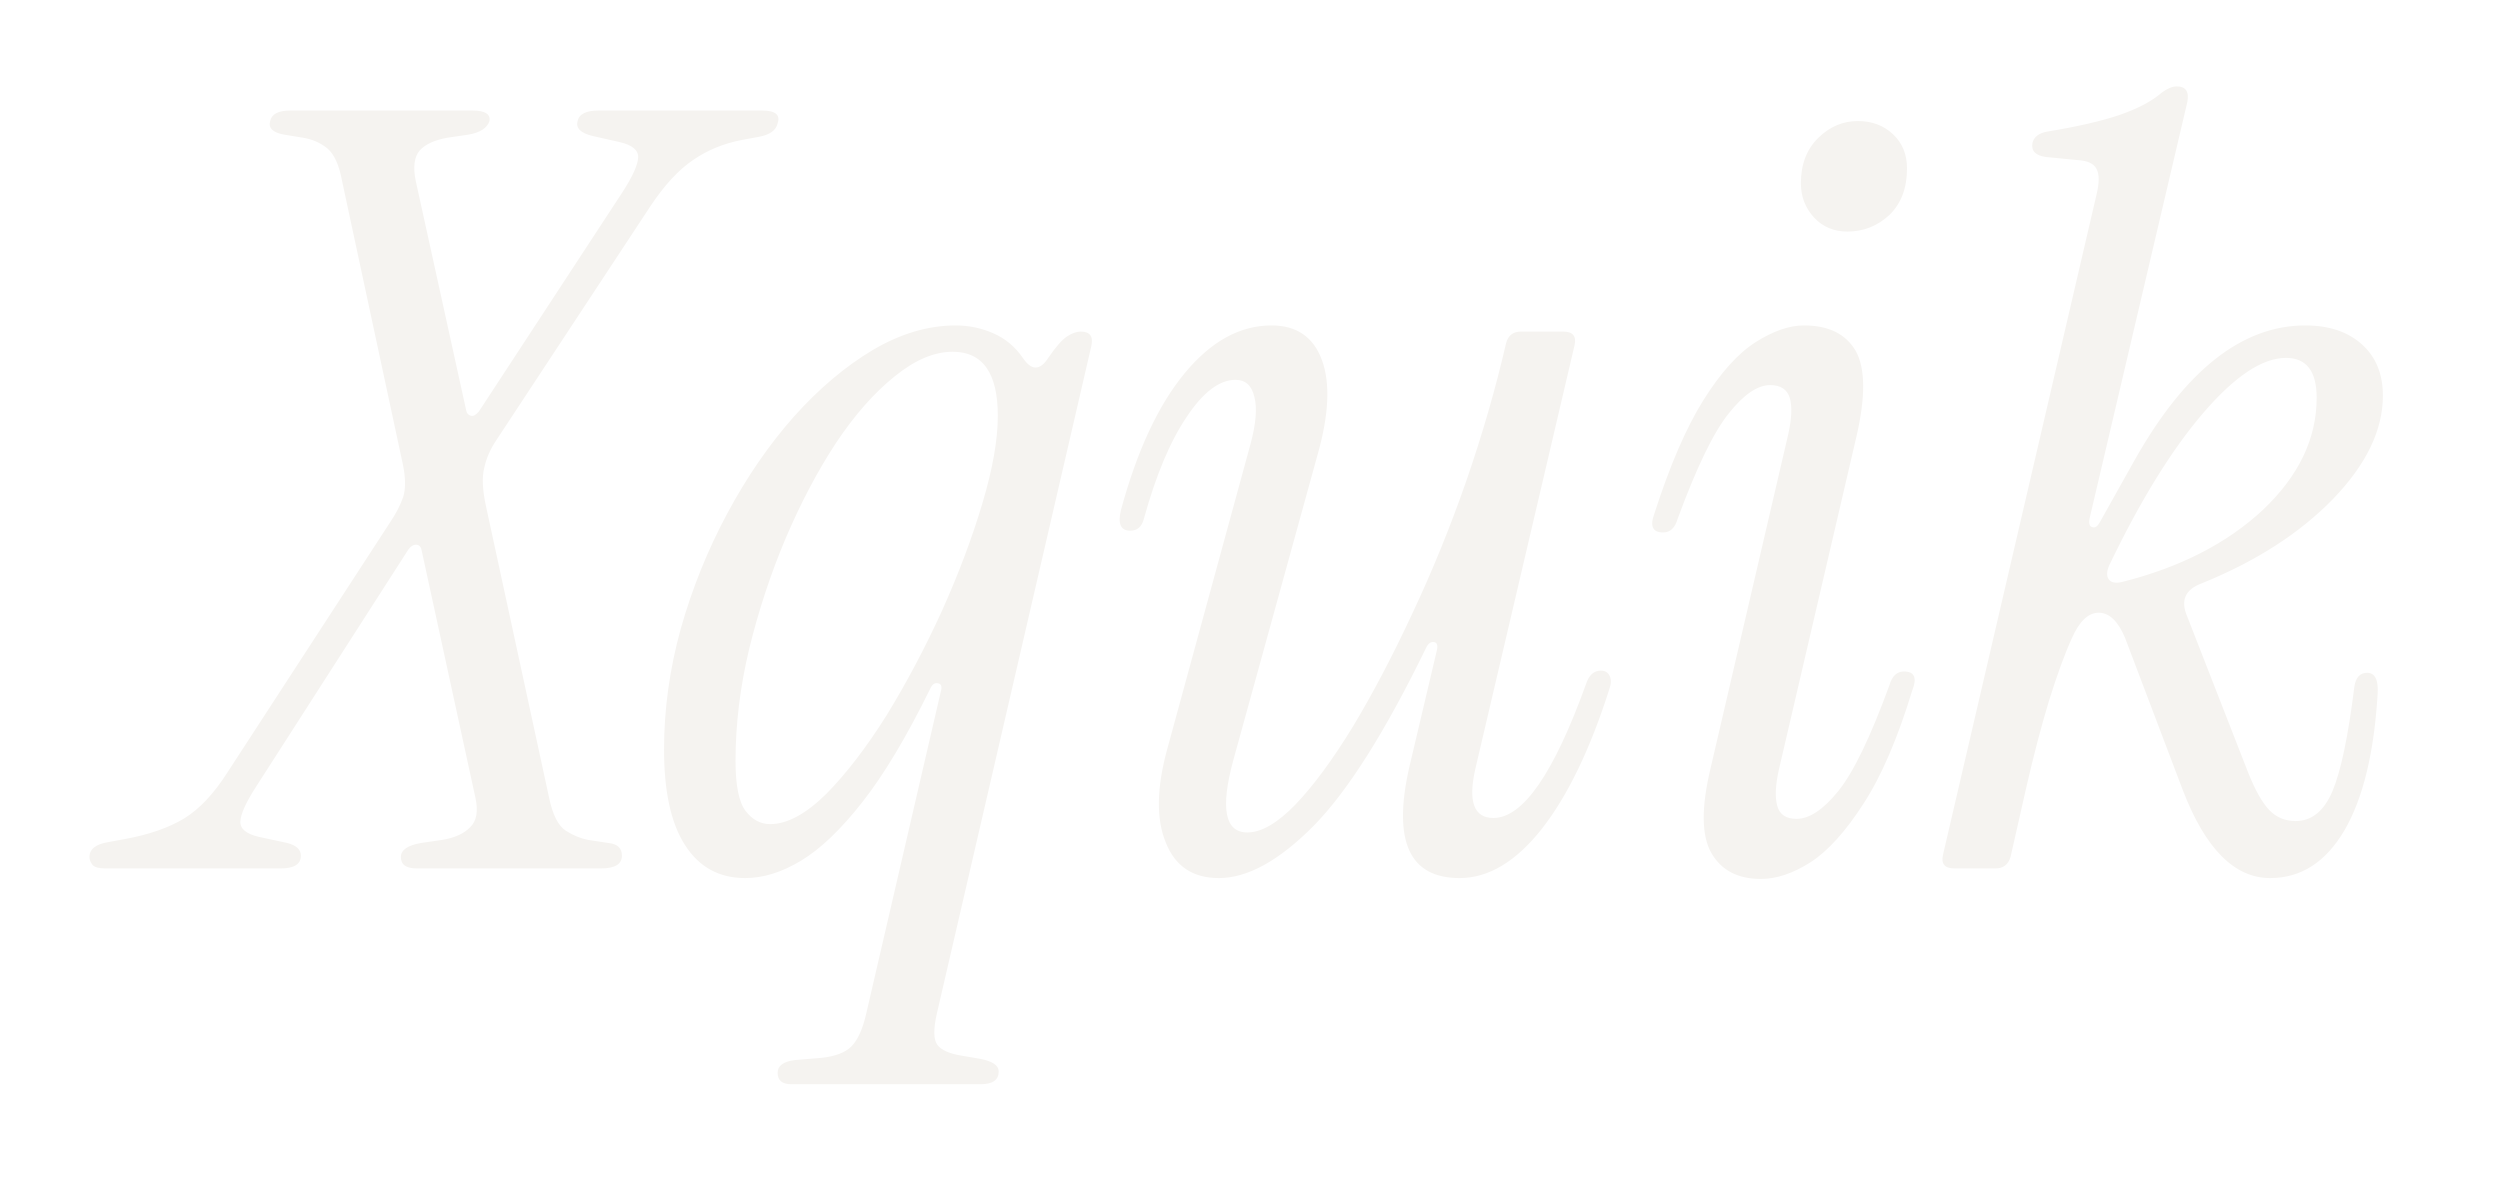
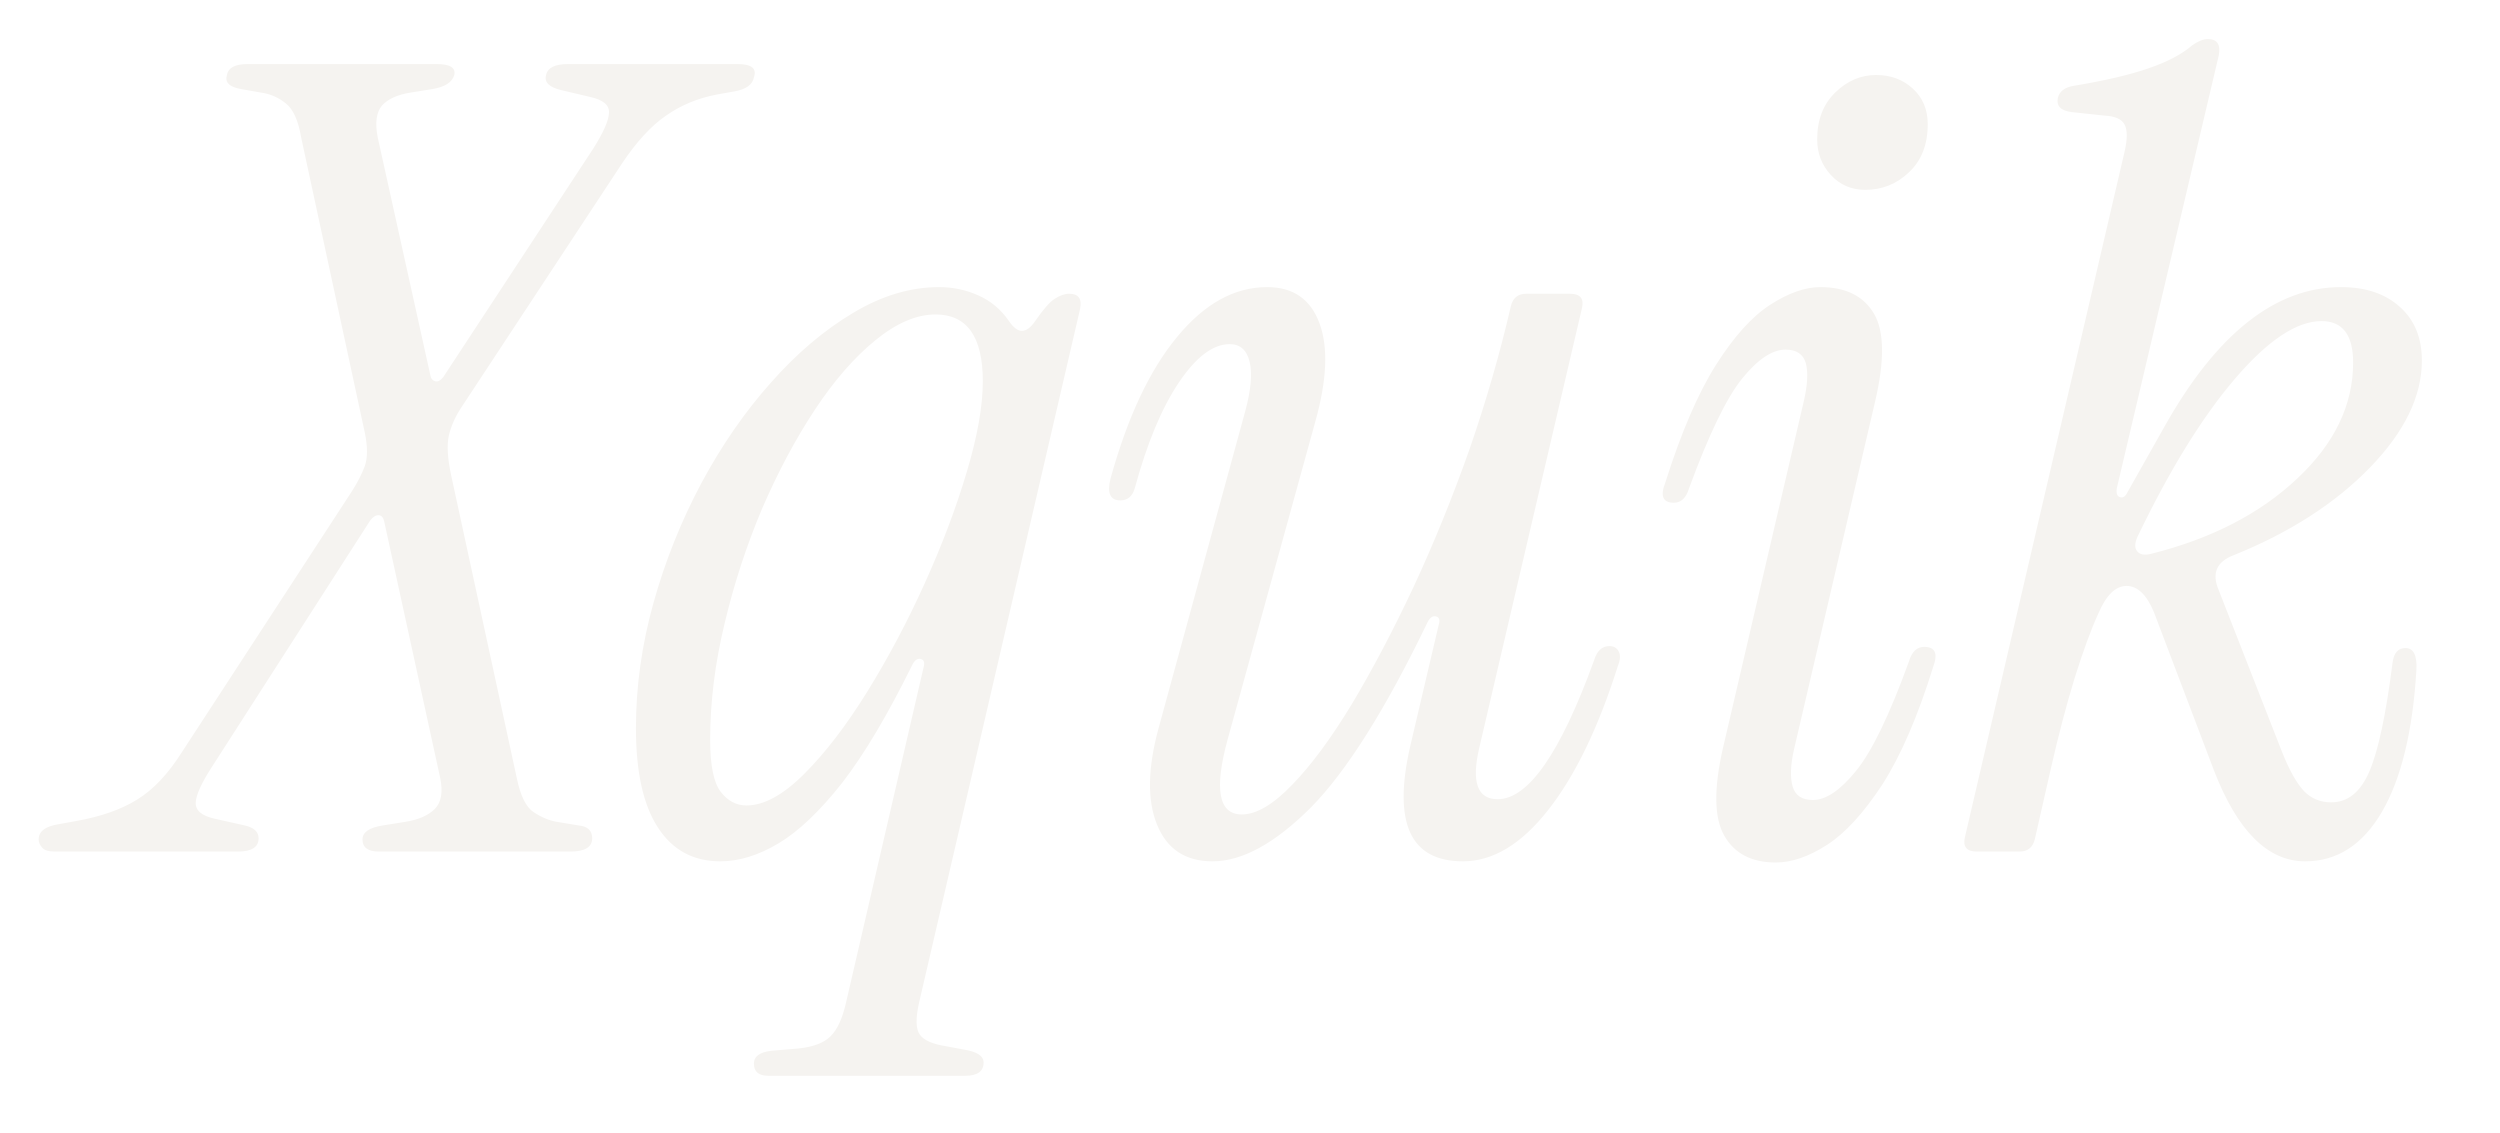
- <svg xmlns="http://www.w3.org/2000/svg" viewBox="0 0 57 27">
-   <path d="M3.50 0L-0.50 0Q-0.72 0-0.79-0.08Q-0.86-0.17-0.86-0.26L-0.86-0.26Q-0.86-0.53-0.43-0.60L-0.43-0.60L-0.05-0.67Q0.77-0.82 1.30-1.14Q1.82-1.46 2.28-2.18L2.28-2.18L6-7.90Q6.19-8.18 6.29-8.46Q6.38-8.74 6.29-9.19L6.29-9.19L4.90-15.67Q4.80-16.22 4.56-16.42Q4.32-16.61 4.01-16.66L4.01-16.66L3.58-16.73Q3.19-16.80 3.26-17.04L3.26-17.04Q3.31-17.28 3.72-17.28L3.72-17.28L7.87-17.28Q8.30-17.28 8.26-17.04L8.26-17.04Q8.18-16.80 7.78-16.73L7.78-16.73L7.30-16.66Q6.86-16.58 6.67-16.37Q6.48-16.15 6.58-15.67L6.58-15.67L7.73-10.44Q7.75-10.34 7.84-10.32Q7.92-10.30 8.02-10.42L8.02-10.42L11.30-15.43Q11.64-15.96 11.65-16.21Q11.66-16.46 11.23-16.56L11.23-16.56L10.61-16.70Q10.20-16.80 10.27-17.04L10.27-17.04Q10.32-17.28 10.75-17.28L10.75-17.28L14.47-17.28Q14.93-17.28 14.83-16.99L14.83-16.99Q14.78-16.75 14.40-16.68L14.40-16.68L14.02-16.61Q13.39-16.49 12.90-16.15Q12.41-15.82 11.93-15.10L11.93-15.10L8.42-9.77Q8.21-9.46 8.14-9.13Q8.06-8.81 8.18-8.26L8.18-8.26L9.62-1.61Q9.74-1.03 10.00-0.86Q10.25-0.70 10.51-0.65L10.51-0.65L10.97-0.58Q11.28-0.55 11.28-0.29L11.28-0.29Q11.28 0 10.80 0L10.80 0L6.60 0Q6.24 0 6.24-0.26L6.24-0.26Q6.24-0.50 6.70-0.58L6.70-0.58L7.18-0.65Q7.61-0.72 7.82-0.94Q8.04-1.15 7.94-1.61L7.94-1.61L6.72-7.22Q6.70-7.37 6.60-7.38Q6.50-7.39 6.41-7.27L6.41-7.27L2.93-1.85Q2.59-1.32 2.58-1.07Q2.57-0.82 3-0.72L3-0.72L3.65-0.58Q3.96-0.50 3.96-0.29L3.96-0.29Q3.96 0 3.50 0L3.50 0ZM19.46 4.92L15.14 4.92Q14.83 4.92 14.83 4.66L14.83 4.66Q14.83 4.42 15.22 4.37L15.22 4.37L15.82 4.32Q16.30 4.27 16.51 4.06Q16.73 3.84 16.85 3.31L16.85 3.31L18.55-4.03Q18.60-4.20 18.49-4.22Q18.38-4.25 18.31-4.10L18.31-4.10Q17.50-2.45 16.76-1.51Q16.03-0.58 15.37-0.18Q14.71 0.22 14.09 0.22L14.09 0.22Q13.20 0.22 12.72-0.53Q12.24-1.27 12.24-2.71L12.24-2.71Q12.24-4.08 12.62-5.46Q13.01-6.84 13.68-8.09Q14.35-9.34 15.20-10.30Q16.06-11.26 17.00-11.82Q17.95-12.38 18.89-12.38L18.89-12.38Q19.34-12.38 19.75-12.20Q20.16-12.02 20.42-11.64L20.42-11.64Q20.57-11.42 20.71-11.42L20.71-11.42Q20.86-11.42 21-11.64L21-11.64Q21.26-12.02 21.43-12.13Q21.60-12.24 21.74-12.24L21.74-12.24Q22.06-12.24 21.98-11.90L21.98-11.90L18.46 3.31Q18.34 3.84 18.47 4.02Q18.60 4.20 19.03 4.27L19.03 4.27L19.44 4.34Q19.87 4.42 19.87 4.63L19.87 4.63Q19.87 4.92 19.46 4.92L19.46 4.92ZM14.66-1.01L14.66-1.01Q15.24-1.01 15.94-1.70Q16.63-2.40 17.32-3.50Q18-4.61 18.58-5.88Q19.15-7.15 19.50-8.33Q19.85-9.50 19.85-10.32L19.85-10.32Q19.85-11.78 18.82-11.78L18.82-11.78Q18.19-11.78 17.50-11.22Q16.80-10.66 16.16-9.70Q15.53-8.74 15.01-7.52Q14.50-6.31 14.18-5.00Q13.87-3.70 13.87-2.45L13.87-2.45Q13.87-1.61 14.10-1.31Q14.33-1.01 14.66-1.01ZM24.89 0.22L24.89 0.22Q24 0.22 23.68-0.59Q23.35-1.39 23.71-2.71L23.71-2.71L25.61-9.67Q25.80-10.37 25.70-10.75Q25.61-11.14 25.27-11.14L25.27-11.14Q24.72-11.14 24.16-10.30Q23.59-9.46 23.18-7.97L23.18-7.97Q23.11-7.70 22.87-7.70L22.87-7.70Q22.54-7.70 22.66-8.18L22.66-8.18Q23.21-10.20 24.11-11.29Q25.01-12.38 26.09-12.38L26.09-12.38Q26.95-12.38 27.24-11.59Q27.53-10.80 27.14-9.43L27.14-9.43L25.22-2.47Q24.77-0.82 25.54-0.82L25.54-0.82Q26.02-0.82 26.64-1.46Q27.26-2.11 27.95-3.24Q28.63-4.37 29.30-5.81Q29.98-7.25 30.53-8.83Q31.08-10.42 31.44-11.98L31.44-11.98Q31.51-12.24 31.78-12.24L31.78-12.24L32.74-12.24Q33.07-12.24 33-11.93L33-11.93L30.74-2.28Q30.48-1.15 31.15-1.15L31.15-1.15Q32.16-1.15 33.26-4.20L33.26-4.20Q33.36-4.51 33.60-4.51L33.60-4.51Q33.74-4.51 33.80-4.39Q33.86-4.27 33.79-4.08L33.79-4.08Q33.14-2.04 32.26-0.91Q31.37 0.22 30.38 0.22L30.38 0.22Q28.66 0.22 29.23-2.30L29.23-2.30L29.86-4.97Q29.90-5.14 29.80-5.16Q29.69-5.18 29.62-5.04L29.62-5.04Q28.22-2.16 27.05-0.97Q25.87 0.22 24.89 0.22ZM39.22-14.52L39.22-14.52Q38.76-14.52 38.46-14.84Q38.16-15.17 38.16-15.62L38.16-15.62Q38.16-16.27 38.56-16.66Q38.95-17.04 39.46-17.04L39.46-17.04Q39.94-17.04 40.26-16.74Q40.58-16.44 40.58-15.96L40.58-15.96Q40.58-15.29 40.18-14.90Q39.77-14.52 39.22-14.52ZM37.25 0.24L37.25 0.24Q36.46 0.24 36.12-0.35Q35.78-0.94 36.10-2.28L36.10-2.28L37.87-9.89Q37.99-10.42 37.91-10.72Q37.82-11.02 37.46-11.02L37.46-11.02Q37.03-11.02 36.52-10.38Q36-9.74 35.35-7.97L35.35-7.97Q35.26-7.66 35.02-7.66L35.02-7.66Q34.66-7.66 34.82-8.09L34.82-8.09Q35.35-9.74 35.94-10.68Q36.53-11.62 37.13-12Q37.73-12.38 38.23-12.38L38.23-12.38Q39.07-12.38 39.41-11.80Q39.74-11.21 39.43-9.86L39.43-9.86L37.66-2.26Q37.54-1.73 37.62-1.43Q37.70-1.13 38.06-1.13L38.06-1.13Q38.50-1.13 39.01-1.76Q39.53-2.40 40.18-4.18L40.18-4.18Q40.27-4.49 40.51-4.49L40.51-4.49Q40.87-4.49 40.70-4.06L40.70-4.06Q40.20-2.42 39.59-1.48Q38.98-0.53 38.38-0.14Q37.78 0.24 37.25 0.24ZM48.86 0.22L48.86 0.22Q47.64 0.22 46.87-1.78L46.87-1.78L45.55-5.26Q45.31-5.83 44.95-5.83L44.95-5.83Q44.59-5.83 44.33-5.23L44.33-5.23Q44.09-4.70 43.81-3.80Q43.54-2.90 43.30-1.85L43.30-1.85L42.94-0.26Q42.86 0 42.60 0L42.60 0L41.66 0Q41.33 0 41.40-0.31L41.40-0.31L44.90-15.36Q45-15.77 44.90-15.95Q44.81-16.13 44.47-16.15L44.47-16.15L43.75-16.22Q43.39-16.27 43.44-16.54L43.44-16.54Q43.49-16.75 43.78-16.80L43.78-16.80Q44.81-16.97 45.43-17.18Q46.06-17.40 46.39-17.69L46.39-17.69Q46.58-17.83 46.73-17.83L46.73-17.83Q47.04-17.83 46.97-17.47L46.97-17.47L44.74-7.97Q44.71-7.80 44.81-7.78Q44.90-7.75 44.98-7.90L44.98-7.90L45.77-9.31Q47.50-12.38 49.66-12.38L49.66-12.38Q50.47-12.38 50.95-11.95Q51.43-11.52 51.43-10.78L51.43-10.78Q51.43-9.60 50.29-8.42Q49.15-7.25 47.30-6.50L47.30-6.50Q46.73-6.29 46.97-5.74L46.97-5.74L48.36-2.18Q48.60-1.58 48.84-1.33Q49.08-1.08 49.44-1.08L49.44-1.08Q49.99-1.08 50.28-1.76Q50.57-2.45 50.78-4.15L50.78-4.15Q50.83-4.46 51.07-4.46L51.07-4.46Q51.34-4.46 51.31-3.98L51.31-3.98Q51.19-1.97 50.56-0.88Q49.92 0.22 48.86 0.22ZM45.19-6.91L45.19-6.91Q45.10-6.70 45.18-6.59Q45.26-6.48 45.48-6.53L45.48-6.53Q47.47-7.03 48.70-8.18Q49.92-9.34 49.92-10.73L49.92-10.73Q49.92-11.64 49.22-11.64L49.22-11.64Q48.41-11.64 47.33-10.38Q46.25-9.12 45.19-6.91Z" fill="#f5f3f0" transform="translate(2.9,19.8)" />
+ <svg xmlns="http://www.w3.org/2000/svg" viewBox="0 0 64 29">
+   <path d="M4.09 0L-0.59 0Q-0.84 0-0.92-0.10Q-1.01-0.20-1.01-0.31L-1.01-0.31Q-1.01-0.62-0.50-0.70L-0.50-0.70L-0.06-0.78Q0.90-0.95 1.51-1.33Q2.13-1.71 2.66-2.55L2.66-2.55L7-9.21Q7.22-9.55 7.34-9.87Q7.45-10.19 7.34-10.72L7.34-10.72L5.71-18.28Q5.60-18.93 5.32-19.15Q5.04-19.38 4.68-19.43L4.68-19.43L4.17-19.52Q3.72-19.60 3.81-19.88L3.81-19.88Q3.86-20.16 4.34-20.16L4.34-20.16L9.18-20.16Q9.69-20.16 9.63-19.88L9.63-19.88Q9.55-19.60 9.07-19.52L9.07-19.52L8.51-19.43Q8.01-19.35 7.78-19.10Q7.56-18.84 7.67-18.28L7.67-18.28L9.02-12.18Q9.04-12.07 9.14-12.04Q9.24-12.01 9.35-12.15L9.35-12.15L13.19-18.00Q13.58-18.62 13.59-18.91Q13.61-19.21 13.10-19.32L13.10-19.32L12.38-19.49Q11.90-19.60 11.98-19.88L11.98-19.88Q12.04-20.16 12.54-20.16L12.54-20.16L16.88-20.16Q17.42-20.16 17.30-19.82L17.30-19.82Q17.25-19.54 16.80-19.46L16.80-19.46L16.35-19.38Q15.62-19.24 15.05-18.84Q14.48-18.45 13.92-17.61L13.92-17.61L9.83-11.40Q9.58-11.03 9.49-10.65Q9.41-10.28 9.55-9.63L9.55-9.63L11.23-1.88Q11.37-1.20 11.66-1.01Q11.96-0.81 12.26-0.76L12.26-0.76L12.80-0.67Q13.16-0.64 13.16-0.34L13.16-0.34Q13.16 0 12.60 0L12.60 0L7.70 0Q7.28 0 7.28-0.31L7.28-0.31Q7.28-0.59 7.81-0.67L7.81-0.67L8.37-0.76Q8.88-0.84 9.13-1.09Q9.38-1.34 9.27-1.88L9.27-1.88L7.84-8.43Q7.81-8.60 7.70-8.61Q7.59-8.62 7.48-8.48L7.48-8.48L3.42-2.16Q3.02-1.54 3.01-1.25Q3.00-0.95 3.50-0.84L3.50-0.84L4.26-0.67Q4.62-0.59 4.62-0.34L4.62-0.34Q4.62 0 4.09 0L4.09 0ZM22.71 5.74L17.67 5.74Q17.30 5.74 17.30 5.43L17.30 5.43Q17.30 5.15 17.75 5.10L17.75 5.10L18.45 5.04Q19.01 4.98 19.26 4.73Q19.52 4.48 19.66 3.86L19.66 3.86L21.64-4.70Q21.70-4.90 21.57-4.93Q21.45-4.96 21.36-4.79L21.36-4.79Q20.41-2.86 19.56-1.76Q18.70-0.67 17.93-0.21Q17.16 0.25 16.44 0.25L16.44 0.25Q15.40 0.25 14.84-0.62Q14.28-1.48 14.28-3.16L14.28-3.16Q14.28-4.76 14.73-6.37Q15.18-7.98 15.96-9.44Q16.74-10.89 17.74-12.01Q18.73-13.13 19.84-13.79Q20.94-14.45 22.04-14.45L22.04-14.45Q22.57-14.45 23.04-14.24Q23.52-14.03 23.83-13.58L23.83-13.58Q24.00-13.33 24.16-13.33L24.16-13.33Q24.33-13.33 24.50-13.58L24.50-13.58Q24.81-14.03 25.00-14.15Q25.20-14.28 25.37-14.28L25.37-14.28Q25.73-14.28 25.65-13.89L25.65-13.89L21.53 3.86Q21.39 4.48 21.55 4.69Q21.70 4.90 22.20 4.98L22.20 4.98L22.68 5.07Q23.18 5.15 23.18 5.40L23.18 5.40Q23.18 5.74 22.71 5.74L22.71 5.74ZM17.11-1.18L17.11-1.18Q17.78-1.18 18.59-1.99Q19.40-2.80 20.20-4.09Q21-5.38 21.67-6.86Q22.34-8.34 22.75-9.72Q23.16-11.09 23.16-12.04L23.16-12.04Q23.16-13.75 21.95-13.75L21.95-13.75Q21.22-13.75 20.41-13.09Q19.60-12.43 18.86-11.31Q18.12-10.19 17.51-8.78Q16.91-7.36 16.55-5.84Q16.18-4.31 16.18-2.86L16.18-2.86Q16.18-1.88 16.45-1.53Q16.72-1.18 17.11-1.18ZM29.04 0.25L29.04 0.25Q28.00 0.25 27.62-0.69Q27.24-1.62 27.66-3.16L27.66-3.16L29.88-11.28Q30.10-12.10 29.99-12.54Q29.88-12.99 29.48-12.99L29.48-12.99Q28.84-12.99 28.18-12.01Q27.52-11.03 27.05-9.30L27.05-9.30Q26.96-8.99 26.68-8.99L26.68-8.99Q26.29-8.99 26.43-9.55L26.43-9.55Q27.08-11.90 28.13-13.17Q29.18-14.45 30.44-14.45L30.44-14.45Q31.44-14.45 31.78-13.52Q32.12-12.60 31.67-11.00L31.67-11.00L29.43-2.88Q28.90-0.95 29.79-0.95L29.79-0.95Q30.35-0.95 31.08-1.71Q31.81-2.46 32.61-3.78Q33.40-5.10 34.19-6.78Q34.97-8.46 35.62-10.30Q36.26-12.15 36.68-13.97L36.68-13.97Q36.76-14.28 37.07-14.28L37.07-14.28L38.19-14.28Q38.58-14.28 38.50-13.92L38.50-13.92L35.87-2.66Q35.56-1.34 36.34-1.34L36.34-1.34Q37.52-1.34 38.81-4.90L38.81-4.90Q38.92-5.26 39.20-5.26L39.20-5.26Q39.37-5.26 39.44-5.12Q39.51-4.98 39.42-4.76L39.42-4.76Q38.67-2.38 37.63-1.06Q36.60 0.25 35.45 0.25L35.45 0.25Q33.43 0.25 34.10-2.69L34.10-2.69L34.83-5.80Q34.89-5.99 34.76-6.02Q34.64-6.05 34.55-5.88L34.55-5.88Q32.93-2.52 31.56-1.13Q30.18 0.25 29.04 0.25ZM45.75-16.94L45.75-16.94Q45.22-16.94 44.87-17.32Q44.52-17.70 44.52-18.23L44.52-18.23Q44.52-18.98 44.98-19.43Q45.44-19.88 46.03-19.88L46.03-19.88Q46.59-19.88 46.97-19.53Q47.35-19.18 47.35-18.62L47.35-18.62Q47.35-17.84 46.87-17.39Q46.40-16.94 45.75-16.94ZM43.46 0.28L43.46 0.28Q42.53 0.28 42.14-0.41Q41.75-1.09 42.11-2.66L42.11-2.66L44.18-11.54Q44.32-12.15 44.23-12.50Q44.13-12.85 43.71-12.85L43.71-12.85Q43.20-12.85 42.60-12.11Q42.00-11.37 41.24-9.30L41.24-9.30Q41.13-8.93 40.85-8.93L40.85-8.93Q40.43-8.93 40.63-9.44L40.63-9.44Q41.24-11.37 41.93-12.46Q42.62-13.55 43.32-14Q44.02-14.45 44.60-14.45L44.60-14.45Q45.58-14.45 45.98-13.76Q46.37-13.08 46.00-11.51L46.00-11.51L43.93-2.63Q43.79-2.02 43.89-1.67Q43.99-1.32 44.41-1.32L44.41-1.32Q44.91-1.32 45.51-2.06Q46.12-2.80 46.87-4.87L46.87-4.87Q46.98-5.24 47.26-5.24L47.26-5.24Q47.68-5.24 47.49-4.73L47.49-4.73Q46.90-2.83 46.19-1.72Q45.47-0.62 44.77-0.17Q44.07 0.28 43.46 0.28ZM57.01 0.25L57.01 0.25Q55.58 0.25 54.68-2.07L54.68-2.07L53.14-6.13Q52.86-6.80 52.44-6.80L52.44-6.80Q52.02-6.80 51.72-6.10L51.72-6.10Q51.44-5.49 51.11-4.44Q50.79-3.39 50.51-2.16L50.51-2.16L50.09-0.31Q50.01 0 49.70 0L49.70 0L48.61 0Q48.22 0 48.30-0.36L48.30-0.36L52.39-17.92Q52.50-18.40 52.39-18.61Q52.28-18.82 51.88-18.84L51.88-18.84L51.04-18.93Q50.62-18.98 50.68-19.29L50.68-19.29Q50.74-19.54 51.07-19.60L51.07-19.60Q52.28-19.80 53.00-20.05Q53.73-20.30 54.12-20.64L54.12-20.64Q54.35-20.80 54.52-20.80L54.52-20.80Q54.88-20.80 54.80-20.38L54.80-20.38L52.19-9.30Q52.16-9.10 52.28-9.07Q52.39-9.04 52.47-9.21L52.47-9.21L53.40-10.86Q55.41-14.45 57.93-14.45L57.93-14.45Q58.88-14.45 59.44-13.94Q60.00-13.44 60.00-12.57L60.00-12.57Q60.00-11.20 58.67-9.83Q57.34-8.46 55.19-7.59L55.19-7.59Q54.52-7.34 54.80-6.69L54.80-6.69L56.42-2.55Q56.70-1.85 56.98-1.55Q57.26-1.26 57.68-1.26L57.68-1.26Q58.32-1.26 58.66-2.06Q59.00-2.86 59.25-4.84L59.25-4.84Q59.30-5.21 59.58-5.21L59.58-5.21Q59.89-5.21 59.86-4.65L59.86-4.65Q59.72-2.30 58.98-1.02Q58.24 0.25 57.01 0.25ZM52.72-8.06L52.72-8.06Q52.61-7.81 52.71-7.69Q52.81-7.56 53.06-7.62L53.06-7.62Q55.38-8.20 56.81-9.55Q58.24-10.89 58.24-12.52L58.24-12.52Q58.24-13.58 57.43-13.58L57.43-13.58Q56.48-13.58 55.22-12.11Q53.96-10.64 52.72-8.06Z" fill="#f5f3f0" transform="translate(2.0,21.8)" />
</svg>
